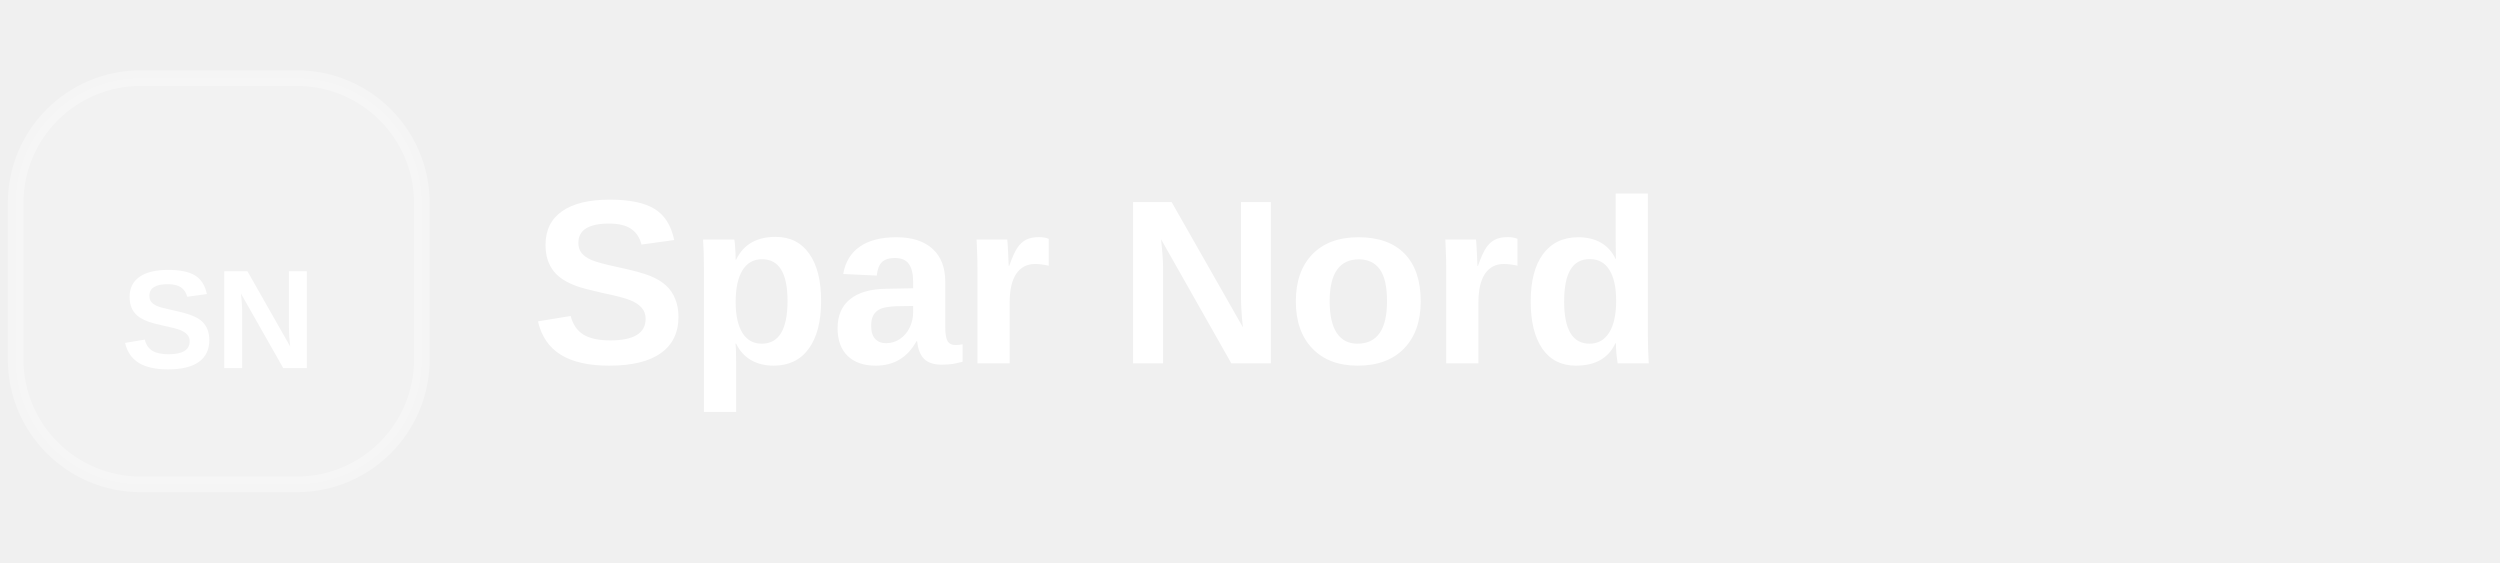
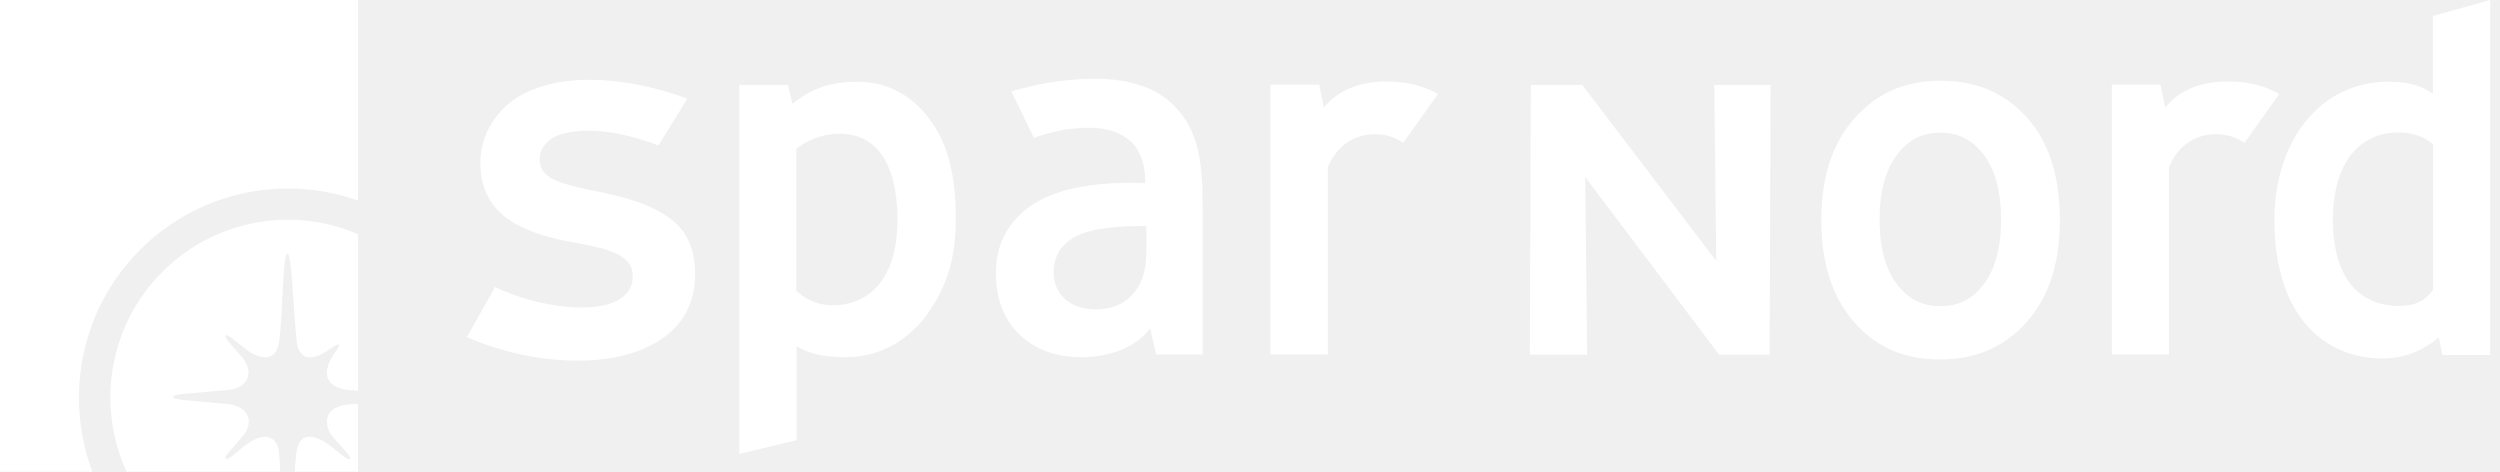
- <svg xmlns="http://www.w3.org/2000/svg" width="320" height="72" viewBox="0 0 320 72" fill="none">
-   <rect x="2" y="10" width="52" height="52" rx="16" fill="white" fill-opacity="0.16" stroke="white" stroke-opacity="0.32" stroke-width="2" />
-   <text x="28" y="42" text-anchor="middle" dominant-baseline="middle" fill="white" font-family="Poppins, Arial, sans-serif" font-size="18" font-weight="700" letter-spacing="0">SN</text>
-   <text x="68" y="38" dominant-baseline="middle" fill="white" font-family="Poppins, Arial, sans-serif" font-size="30" font-weight="700" letter-spacing="0">Spar Nord</text>
+ <svg xmlns="http://www.w3.org/2000/svg" width="212" height="40" viewBox="0 0 212 40" fill="none">
+   <path d="M206.327 7.974C205.789 7.619 204.895 6.93 202.569 6.93C200.014 6.93 197.833 7.891 196.192 9.54C194.095 11.648 192.869 14.884 192.869 18.662C192.869 22.921 194.032 25.927 195.839 27.827C197.501 29.58 199.702 30.395 202.008 30.395C204.314 30.395 205.789 29.434 206.805 28.62L207.117 30.102H211.167V0L206.307 1.357V7.995L206.327 7.974ZM206.327 24.529C206.079 24.946 205.351 25.948 203.483 25.948C202.091 25.948 200.845 25.551 199.869 24.675C198.623 23.526 197.833 21.585 197.833 18.642C197.833 15.698 198.664 13.715 199.869 12.567C200.845 11.648 202.091 11.231 203.336 11.231C205.02 11.231 205.87 11.857 206.327 12.233V24.508V24.529ZM145.786 30.081L134.425 15.009L134.591 30.081H129.731L129.814 7.202H134.176L145.537 22.128L145.37 7.202H150.147L150.064 30.081H145.807H145.786ZM67.549 24.675C68.13 25.217 69.127 25.885 70.643 25.885C71.993 25.885 73.281 25.426 74.257 24.424C75.379 23.276 76.106 21.397 76.106 18.642C76.106 15.886 75.483 13.986 74.59 12.88C73.655 11.732 72.409 11.335 71.225 11.335C69.522 11.335 68.234 12.066 67.528 12.609V24.675H67.549ZM62.71 7.202H66.822L67.196 8.809C68.38 7.849 69.937 6.93 72.658 6.93C75.192 6.93 77.269 8.016 78.826 10.104C80.384 12.191 81.049 14.884 81.049 18.412C81.049 21.627 80.488 23.902 78.826 26.365C77.186 28.829 74.59 30.29 71.786 30.29C69.709 30.29 68.504 29.956 67.549 29.351V37.325L62.689 38.494V7.181L62.71 7.202ZM118.994 12.108C118.35 11.669 117.582 11.377 116.564 11.377C114.923 11.377 113.324 12.316 112.597 14.216V30.061H107.737V7.181H111.87L112.265 9.122C113.511 7.578 115.38 6.91 117.623 6.91C119.659 6.91 121.05 7.452 121.943 7.974L118.994 12.108ZM190.316 12.108C189.672 11.669 188.903 11.377 187.885 11.377C186.244 11.377 184.644 12.316 183.919 14.216V30.061H179.078V7.181H183.212L183.606 9.122C184.853 7.578 186.722 6.91 188.966 6.91C190.979 6.91 192.391 7.452 193.285 7.974L190.335 12.108H190.316ZM171.54 9.582C173.553 11.648 174.675 14.55 174.675 18.662C174.675 22.775 173.512 25.677 171.456 27.743C169.566 29.622 167.302 30.478 164.52 30.478C161.736 30.478 159.514 29.643 157.665 27.785C155.61 25.698 154.447 22.775 154.447 18.662C154.447 14.55 155.61 11.69 157.665 9.603C159.536 7.703 161.82 6.847 164.583 6.847C167.343 6.847 169.649 7.703 171.518 9.582H171.54ZM167.739 12.546C166.867 11.669 165.828 11.252 164.54 11.252C163.252 11.252 162.236 11.669 161.362 12.546C160.055 13.882 159.389 15.886 159.389 18.621C159.389 21.355 160.033 23.339 161.342 24.654C162.214 25.551 163.252 25.969 164.54 25.969C165.828 25.969 166.887 25.551 167.759 24.654C169.047 23.318 169.69 21.335 169.69 18.621C169.69 15.907 169.047 13.882 167.739 12.567V12.546ZM97.207 19.164C94.777 19.164 92.409 19.309 90.914 20.228C89.959 20.834 89.356 21.731 89.356 23.109C89.356 24.069 89.71 24.779 90.249 25.301C90.914 25.927 91.89 26.24 92.908 26.24C94.133 26.24 95.13 25.864 95.836 25.176C96.75 24.299 97.207 23.088 97.207 21.355V19.143V19.164ZM95.899 12.024C95.089 11.231 93.884 10.834 92.326 10.834C90.499 10.834 89.086 11.21 87.674 11.69L85.763 7.745C87.799 7.139 90.27 6.68 92.846 6.68C95.961 6.68 98.204 7.515 99.679 9.081C101.652 11.168 101.984 13.736 101.984 17.577V30.061H98.038C98.038 30.061 97.519 27.848 97.539 27.827C96.605 29.142 94.569 30.29 91.703 30.29C89.522 30.29 87.716 29.622 86.386 28.307C85.14 27.075 84.455 25.363 84.455 23.13C84.455 21.126 85.14 19.602 86.345 18.349C88.422 16.178 92.243 15.343 97.124 15.531C97.124 13.966 96.709 12.776 95.899 11.982V12.024ZM51.224 16.366C53.758 16.888 55.607 17.556 56.998 18.662C58.327 19.727 58.95 21.23 58.95 23.297C58.95 25.572 57.954 27.555 55.98 28.829C54.278 29.935 51.951 30.582 48.961 30.582C45.783 30.582 42.335 29.81 39.594 28.578L41.982 24.341C44.35 25.468 47.071 26.073 49.251 26.073C50.518 26.073 51.723 25.906 52.554 25.363C53.239 24.925 53.654 24.341 53.654 23.464C53.654 22.692 53.384 22.19 52.699 21.752C52.014 21.314 50.975 21 49.667 20.75L48.234 20.479C45.762 20.019 43.893 19.289 42.626 18.224C41.38 17.139 40.736 15.698 40.736 13.799C40.736 12.003 41.442 10.521 42.605 9.289C44.163 7.619 46.884 6.764 49.999 6.764C52.429 6.764 55.337 7.265 58.286 8.371L55.835 12.337C53.613 11.481 51.557 11.085 49.874 11.085C48.421 11.085 47.216 11.356 46.551 11.92C46.053 12.337 45.762 12.838 45.762 13.506C45.762 14.174 46.032 14.655 46.655 15.051C47.278 15.448 48.462 15.782 49.937 16.095L51.204 16.345L51.224 16.366Z" fill="white" />
+   <path fill-rule="evenodd" clip-rule="evenodd" d="M24.419 15.986C26.505 15.986 28.508 16.349 30.366 17.003V0H0V40H7.835C7.098 38.047 6.694 35.928 6.694 33.716C6.694 23.921 14.622 15.986 24.409 15.986H24.419Z" fill="white" />
+   <path fill-rule="evenodd" clip-rule="evenodd" d="M28.904 34.412C27.368 34.838 27.596 36.24 28.125 36.915C28.738 37.704 29.869 38.733 29.672 38.92C29.485 39.107 28.468 38.099 27.627 37.528C25.718 36.344 25.188 37.528 25.116 38.546C25.033 39.221 25.043 39.346 24.991 39.99H30.357V34.235C29.827 34.256 29.256 34.318 28.904 34.412Z" fill="white" />
+   <path fill-rule="evenodd" clip-rule="evenodd" d="M25.737 30.153C26.245 30.485 26.909 30.226 27.418 29.956C28.321 29.384 28.622 29.146 28.725 29.239C28.86 29.384 28.414 29.79 28.04 30.496C27.345 31.846 27.864 32.625 28.871 32.947C29.296 33.082 29.846 33.103 30.365 33.134V19.86C28.539 19.07 26.525 18.634 24.419 18.634C16.096 18.634 9.36 25.385 9.36 33.705C9.36 35.949 9.848 38.078 10.73 39.989H23.765C23.723 39.532 23.744 39.179 23.671 38.494C23.619 37.372 22.862 36.51 21.305 37.424C20.278 38.047 19.365 39.117 19.136 38.899C18.96 38.722 19.811 37.912 20.703 36.842C21.7 35.409 20.651 34.349 19.261 34.266C16.241 33.955 14.674 33.934 14.674 33.653C14.674 33.373 16.698 33.331 19.344 33.072C20.901 32.926 21.606 31.711 20.61 30.392C19.946 29.571 18.95 28.647 19.136 28.45C19.313 28.273 20.029 29.031 21.15 29.831C21.98 30.33 22.54 30.382 22.924 30.215C23.464 29.987 23.63 29.312 23.671 28.979C24.003 26.445 23.962 21.522 24.377 21.522C24.751 21.522 24.844 26.009 25.166 28.979C25.228 29.603 25.467 29.956 25.768 30.153H25.737Z" fill="white" />
</svg>
